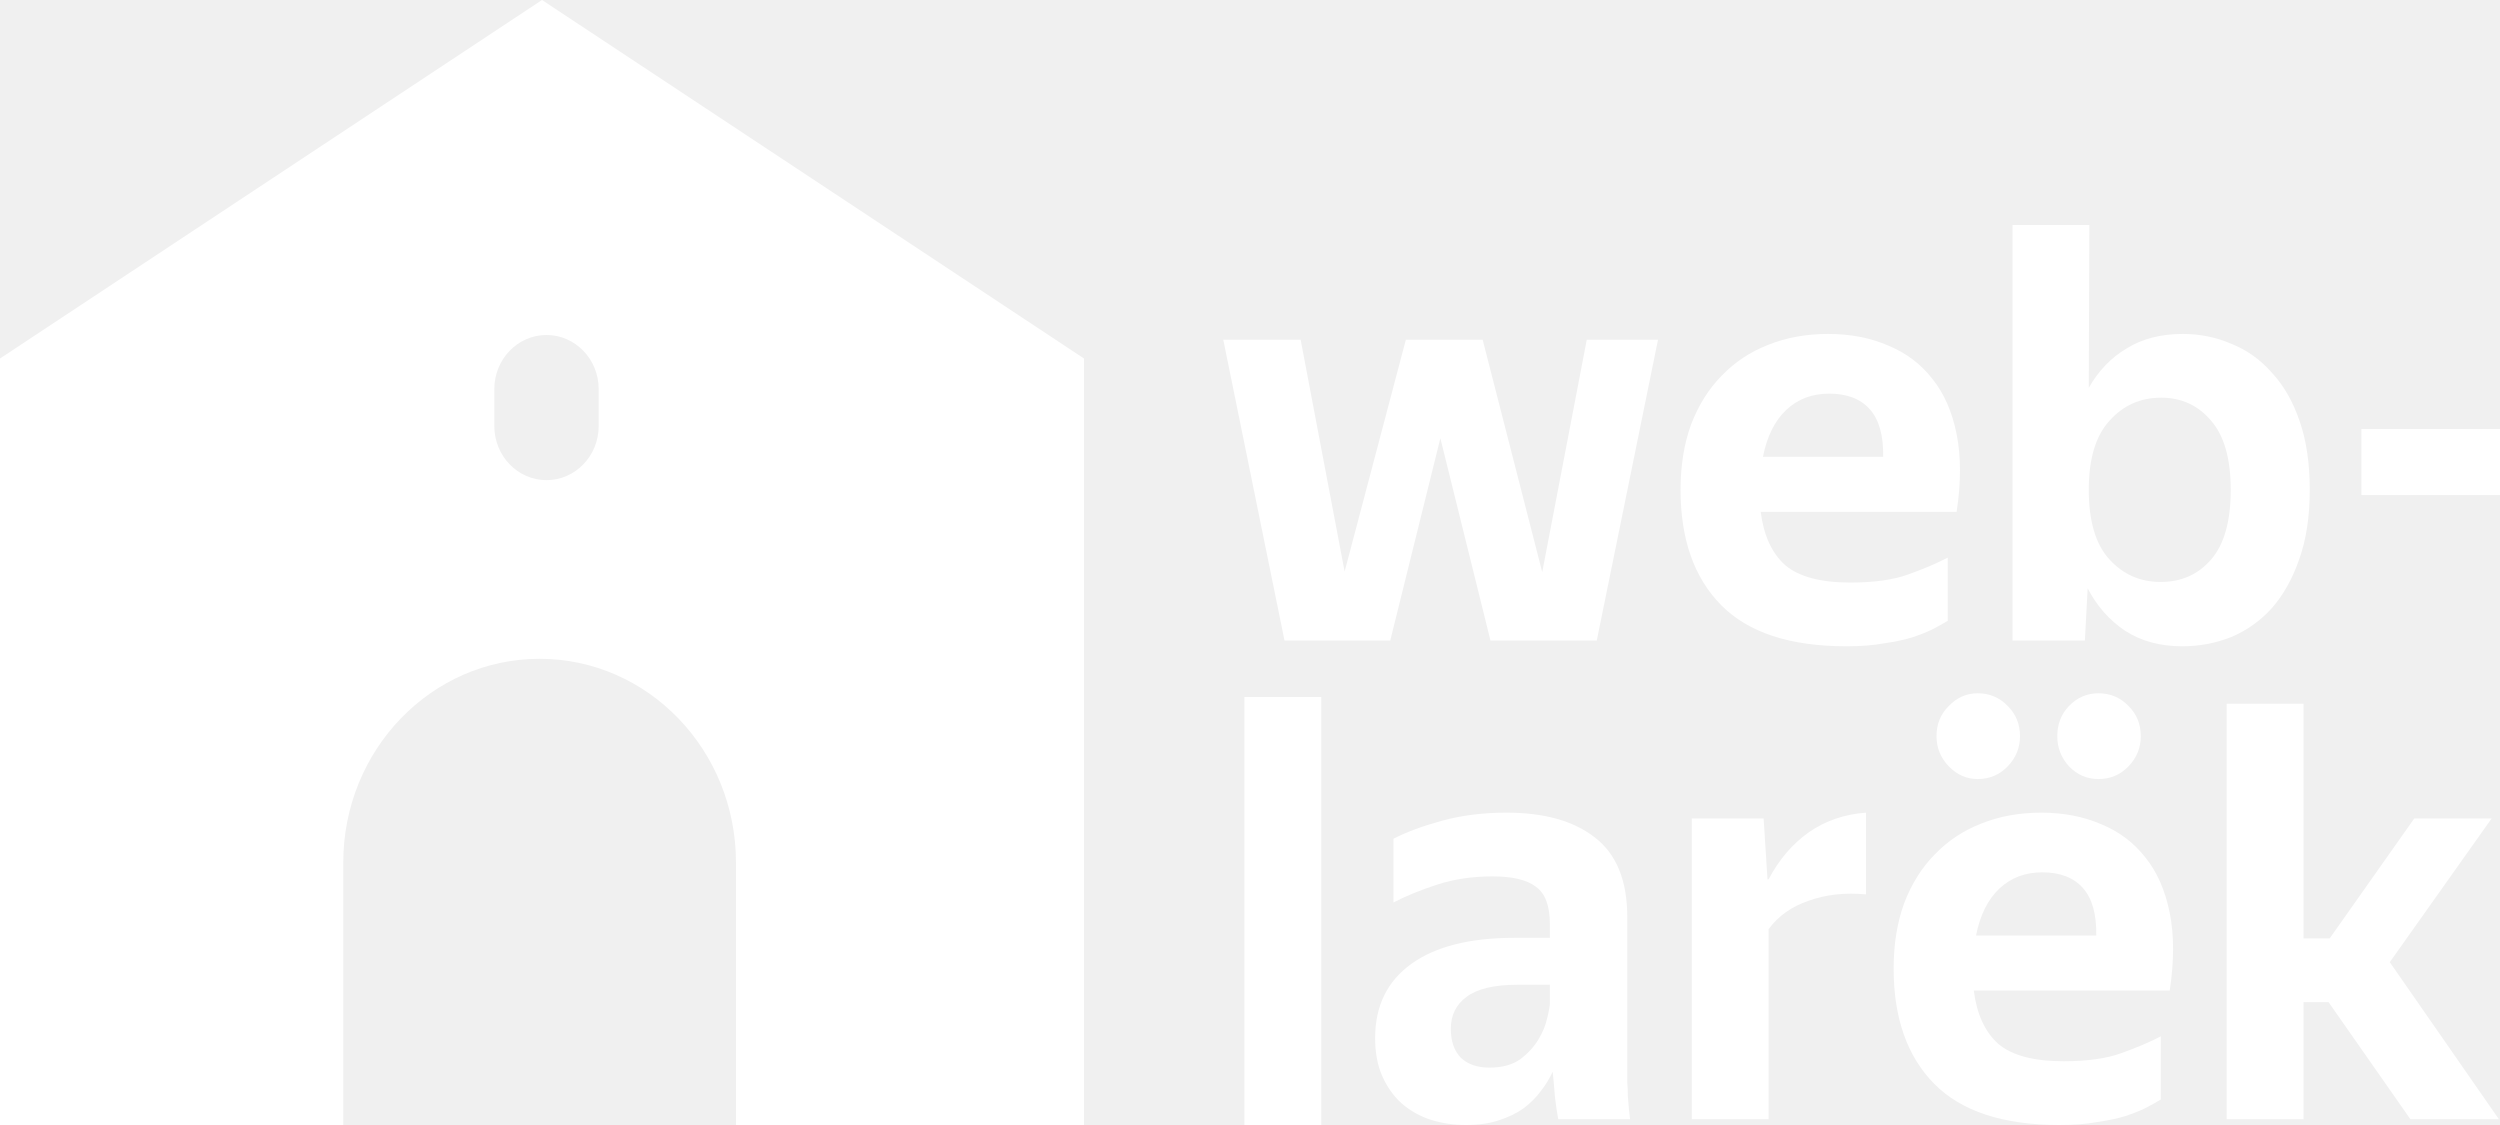
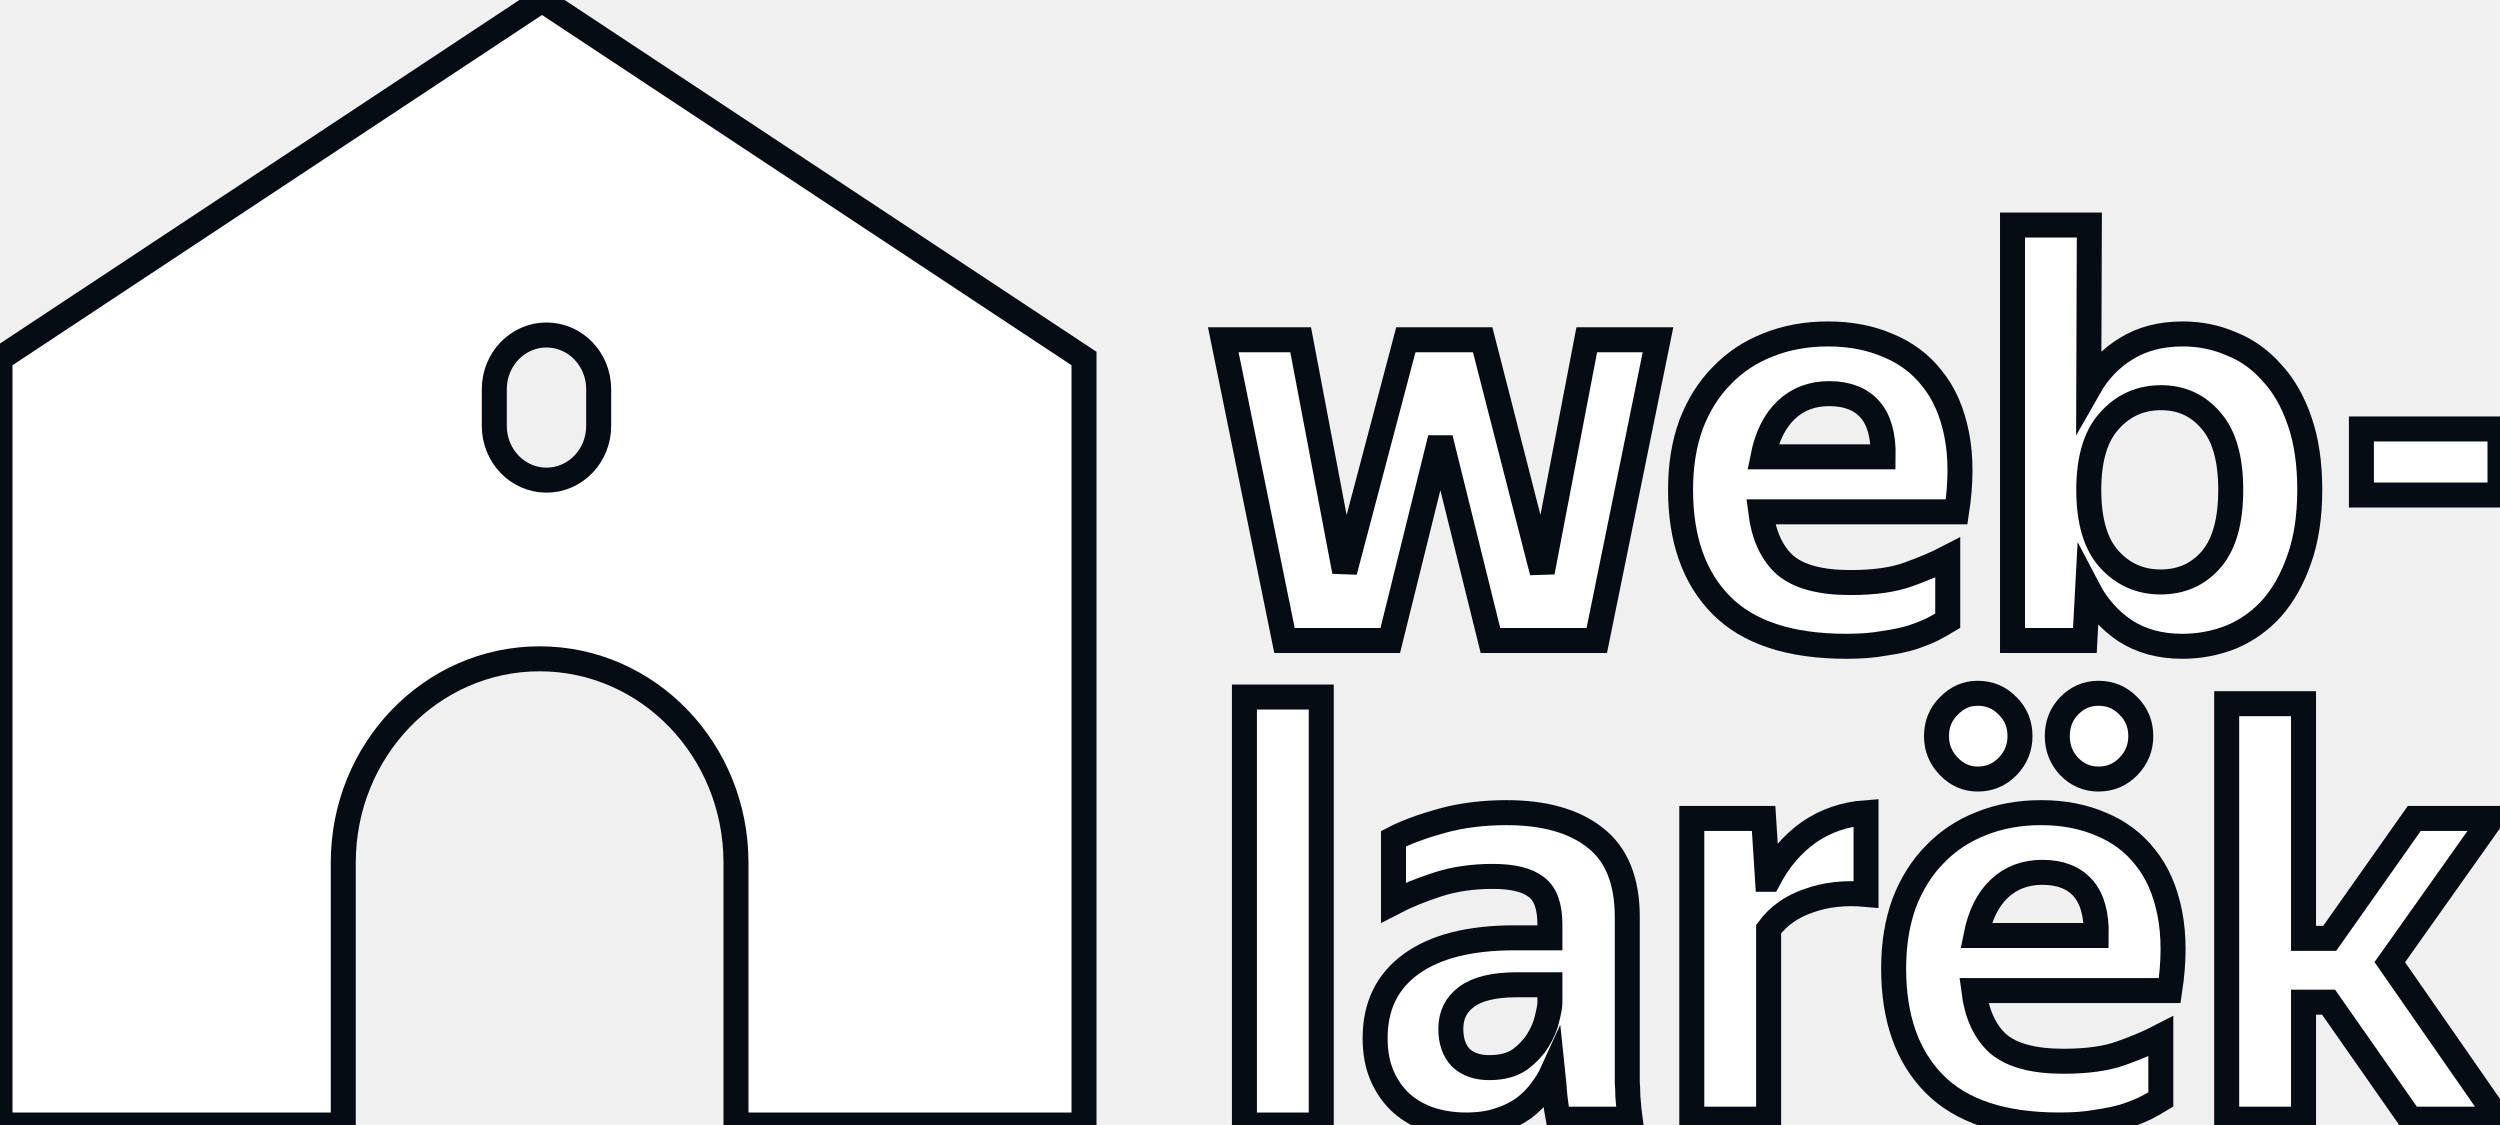
<svg xmlns="http://www.w3.org/2000/svg" width="200" height="90" viewBox="0 0 200 90" fill="none">
-   <path fill-rule="evenodd" clip-rule="evenodd" d="M43.36 0L0 28.681V90H27.462V69.007C27.462 60.003 34.495 52.705 43.17 52.705C51.845 52.705 58.878 60.003 58.878 69.007V90H86.721V28.681L43.36 0ZM47.894 31.131C47.894 28.738 46.025 26.799 43.719 26.799C41.414 26.799 39.545 28.738 39.545 31.131V34.08C39.545 36.472 41.414 38.412 43.719 38.412C46.025 38.412 47.894 36.472 47.894 34.08V31.131Z" fill="white" />
-   <path d="M127.742 51.24H119.237L115.229 35.06L111.221 51.24H102.76L97.862 27.179H104.052L107.57 45.723L112.468 27.179H118.613L123.378 45.769L126.941 27.179H132.641L127.742 51.24Z" fill="white" />
-   <path d="M155.819 49.663C155.463 49.88 155.047 50.111 154.572 50.359C154.127 50.575 153.577 50.791 152.924 51.008C152.301 51.193 151.559 51.348 150.698 51.471C149.867 51.626 148.872 51.703 147.714 51.703C143.202 51.703 139.862 50.606 137.695 48.412C135.528 46.217 134.444 43.142 134.444 39.186C134.444 37.239 134.726 35.493 135.29 33.948C135.884 32.402 136.7 31.104 137.739 30.053C138.778 28.972 140.01 28.153 141.435 27.596C142.89 27.009 144.493 26.715 146.245 26.715C148.026 26.715 149.629 27.025 151.054 27.643C152.479 28.23 153.652 29.111 154.572 30.285C155.522 31.46 156.175 32.943 156.531 34.736C156.888 36.528 156.888 38.599 156.531 40.948H140.857C141.094 42.833 141.747 44.255 142.816 45.213C143.914 46.14 145.651 46.604 148.026 46.604C149.926 46.604 151.47 46.387 152.657 45.955C153.874 45.522 154.928 45.074 155.819 44.61V49.663ZM146.334 31.491C144.968 31.491 143.825 31.923 142.905 32.789C141.985 33.654 141.361 34.906 141.035 36.544H150.653C150.683 34.844 150.327 33.577 149.585 32.742C148.842 31.908 147.759 31.491 146.334 31.491Z" fill="white" />
-   <path d="M184.781 39.186C184.781 41.319 184.499 43.173 183.935 44.749C183.4 46.295 182.673 47.593 181.753 48.644C180.833 49.663 179.749 50.436 178.502 50.962C177.255 51.456 175.949 51.703 174.583 51.703C172.802 51.703 171.273 51.286 169.997 50.452C168.75 49.617 167.755 48.489 167.013 47.067L166.79 51.24H161.001V18H167.147L167.102 31.027C167.874 29.667 168.883 28.616 170.13 27.875C171.377 27.102 172.876 26.715 174.628 26.715C175.994 26.715 177.285 26.978 178.502 27.504C179.749 27.998 180.833 28.771 181.753 29.822C182.703 30.841 183.445 32.14 183.979 33.716C184.514 35.261 184.781 37.085 184.781 39.186ZM172.847 46.557C174.509 46.557 175.86 45.955 176.899 44.749C177.938 43.544 178.458 41.69 178.458 39.186C178.458 36.714 177.938 34.875 176.899 33.669C175.86 32.433 174.524 31.815 172.891 31.815C171.229 31.815 169.848 32.433 168.75 33.669C167.651 34.875 167.102 36.714 167.102 39.186C167.102 41.69 167.651 43.544 168.75 44.749C169.848 45.955 171.214 46.557 172.847 46.557Z" fill="white" />
-   <path d="M188.912 34.319H200V39.603H188.912V34.319Z" fill="white" />
-   <path d="M105.7 55.76V90H99.554V55.76H105.7Z" fill="white" />
-   <path d="M124.66 89.536C124.571 89.073 124.482 88.47 124.393 87.728C124.334 86.956 124.274 86.291 124.215 85.735C123.977 86.26 123.666 86.77 123.28 87.265C122.924 87.759 122.463 88.223 121.899 88.656C121.335 89.057 120.667 89.382 119.895 89.629C119.153 89.876 118.277 90 117.268 90C116.288 90 115.353 89.861 114.463 89.583C113.602 89.305 112.83 88.872 112.147 88.285C111.494 87.698 110.974 86.971 110.588 86.106C110.203 85.24 110.01 84.221 110.01 83.046C110.01 80.481 110.974 78.503 112.904 77.112C114.834 75.721 117.58 75.026 121.142 75.026H123.992V73.96C123.992 72.476 123.621 71.472 122.879 70.946C122.166 70.39 121.009 70.112 119.406 70.112C117.802 70.112 116.333 70.328 114.997 70.761C113.661 71.194 112.488 71.673 111.479 72.198V67.099C112.488 66.573 113.78 66.094 115.353 65.661C116.927 65.229 118.649 65.012 120.519 65.012C123.547 65.012 125.907 65.677 127.599 67.006C129.321 68.335 130.182 70.452 130.182 73.357V85.642C130.182 85.92 130.182 86.245 130.182 86.616C130.212 86.956 130.227 87.311 130.227 87.682C130.256 88.053 130.286 88.408 130.316 88.748C130.345 89.057 130.375 89.32 130.405 89.536H124.66ZM119.138 85.41C120.148 85.41 120.964 85.194 121.588 84.761C122.211 84.298 122.701 83.772 123.057 83.185C123.413 82.598 123.651 82.026 123.77 81.47C123.918 80.883 123.992 80.465 123.992 80.218V78.781H121.365C119.524 78.781 118.174 79.106 117.313 79.755C116.481 80.373 116.066 81.223 116.066 82.304C116.066 83.293 116.333 84.066 116.867 84.622C117.431 85.148 118.188 85.41 119.138 85.41Z" fill="white" />
-   <path d="M149.282 71.549C147.59 71.394 146.061 71.564 144.696 72.059C143.33 72.522 142.261 73.28 141.489 74.331V89.536H135.344V65.476H141.089L141.4 70.344H141.489C142.321 68.767 143.389 67.516 144.696 66.589C146.032 65.661 147.56 65.136 149.282 65.012V71.549Z" fill="white" />
-   <path d="M167.878 62.324C166.958 62.324 166.171 61.983 165.518 61.304C164.895 60.624 164.583 59.82 164.583 58.893C164.583 57.935 164.895 57.131 165.518 56.482C166.171 55.802 166.958 55.462 167.878 55.462C168.828 55.462 169.63 55.802 170.283 56.482C170.936 57.131 171.263 57.935 171.263 58.893C171.263 59.82 170.936 60.624 170.283 61.304C169.63 61.983 168.828 62.324 167.878 62.324ZM158.215 62.324C157.325 62.324 156.553 61.983 155.9 61.304C155.246 60.624 154.92 59.82 154.92 58.893C154.92 57.935 155.246 57.131 155.9 56.482C156.553 55.802 157.325 55.462 158.215 55.462C159.165 55.462 159.967 55.802 160.62 56.482C161.273 57.131 161.6 57.935 161.6 58.893C161.6 59.82 161.273 60.624 160.62 61.304C159.967 61.983 159.165 62.324 158.215 62.324ZM172.866 87.96C172.51 88.177 172.094 88.408 171.619 88.656C171.174 88.872 170.624 89.088 169.971 89.305C169.348 89.49 168.606 89.645 167.745 89.768C166.914 89.923 165.919 90 164.761 90C160.249 90 156.909 88.903 154.742 86.709C152.575 84.514 151.491 81.439 151.491 77.483C151.491 75.536 151.773 73.79 152.337 72.244C152.931 70.699 153.747 69.401 154.786 68.35C155.825 67.269 157.057 66.45 158.482 65.893C159.937 65.306 161.54 65.012 163.292 65.012C165.073 65.012 166.676 65.321 168.101 65.939C169.526 66.527 170.699 67.408 171.619 68.582C172.569 69.756 173.222 71.24 173.578 73.032C173.935 74.825 173.935 76.896 173.578 79.245H157.903C158.141 81.13 158.794 82.552 159.863 83.51C160.961 84.437 162.698 84.9 165.073 84.9C166.973 84.9 168.517 84.684 169.704 84.251C170.921 83.819 171.975 83.371 172.866 82.907V87.96ZM163.381 69.787C162.015 69.787 160.872 70.22 159.952 71.085C159.032 71.951 158.408 73.203 158.082 74.841H167.7C167.73 73.141 167.374 71.874 166.632 71.039C165.889 70.205 164.806 69.787 163.381 69.787Z" fill="white" />
-   <path d="M186.285 80.172H184.281V89.536H178.135V56.297H184.281V75.072H186.374L193.142 65.476H199.332L191.183 76.973L199.911 89.536H192.831L186.285 80.172Z" fill="white" />
+   <path fill-rule="evenodd" clip-rule="evenodd" d="M43.36 0L0 28.681V90H27.462V69.007C27.462 60.003 34.495 52.705 43.17 52.705C51.845 52.705 58.878 60.003 58.878 69.007V90H86.721V28.681L43.36 0ZM47.894 31.131C47.894 28.738 46.025 26.799 43.719 26.799C41.414 26.799 39.545 28.738 39.545 31.131V34.08C39.545 36.472 41.414 38.412 43.719 38.412C46.025 38.412 47.894 36.472 47.894 34.08V31.131Z" fill="white" stroke="#060C14" stroke-linecap="round" stroke-width="2" />
+   <path d="M127.742 51.24H119.237L115.229 35.06L111.221 51.24H102.76L97.862 27.179H104.052L107.57 45.723L112.468 27.179H118.613L123.378 45.769L126.941 27.179H132.641L127.742 51.24Z" fill="white" stroke="#060C14" stroke-linecap="round" stroke-width="2" />
+   <path d="M155.819 49.663C155.463 49.88 155.047 50.111 154.572 50.359C154.127 50.575 153.577 50.791 152.924 51.008C152.301 51.193 151.559 51.348 150.698 51.471C149.867 51.626 148.872 51.703 147.714 51.703C143.202 51.703 139.862 50.606 137.695 48.412C135.528 46.217 134.444 43.142 134.444 39.186C134.444 37.239 134.726 35.493 135.29 33.948C135.884 32.402 136.7 31.104 137.739 30.053C138.778 28.972 140.01 28.153 141.435 27.596C142.89 27.009 144.493 26.715 146.245 26.715C148.026 26.715 149.629 27.025 151.054 27.643C152.479 28.23 153.652 29.111 154.572 30.285C155.522 31.46 156.175 32.943 156.531 34.736C156.888 36.528 156.888 38.599 156.531 40.948H140.857C141.094 42.833 141.747 44.255 142.816 45.213C143.914 46.14 145.651 46.604 148.026 46.604C149.926 46.604 151.47 46.387 152.657 45.955C153.874 45.522 154.928 45.074 155.819 44.61V49.663ZM146.334 31.491C144.968 31.491 143.825 31.923 142.905 32.789C141.985 33.654 141.361 34.906 141.035 36.544H150.653C150.683 34.844 150.327 33.577 149.585 32.742C148.842 31.908 147.759 31.491 146.334 31.491Z" fill="white" stroke="#060C14" stroke-linecap="round" stroke-width="2" />
+   <path d="M184.781 39.186C184.781 41.319 184.499 43.173 183.935 44.749C183.4 46.295 182.673 47.593 181.753 48.644C180.833 49.663 179.749 50.436 178.502 50.962C177.255 51.456 175.949 51.703 174.583 51.703C172.802 51.703 171.273 51.286 169.997 50.452C168.75 49.617 167.755 48.489 167.013 47.067L166.79 51.24H161.001V18H167.147L167.102 31.027C167.874 29.667 168.883 28.616 170.13 27.875C171.377 27.102 172.876 26.715 174.628 26.715C175.994 26.715 177.285 26.978 178.502 27.504C179.749 27.998 180.833 28.771 181.753 29.822C182.703 30.841 183.445 32.14 183.979 33.716C184.514 35.261 184.781 37.085 184.781 39.186ZM172.847 46.557C174.509 46.557 175.86 45.955 176.899 44.749C177.938 43.544 178.458 41.69 178.458 39.186C178.458 36.714 177.938 34.875 176.899 33.669C175.86 32.433 174.524 31.815 172.891 31.815C171.229 31.815 169.848 32.433 168.75 33.669C167.651 34.875 167.102 36.714 167.102 39.186C167.102 41.69 167.651 43.544 168.75 44.749C169.848 45.955 171.214 46.557 172.847 46.557Z" fill="white" stroke="#060C14" stroke-linecap="round" stroke-width="2" />
+   <path d="M188.912 34.319H200V39.603H188.912V34.319Z" fill="white" stroke="#060C14" stroke-linecap="round" stroke-width="2" />
+   <path d="M105.7 55.76V90H99.554V55.76H105.7Z" fill="white" stroke="#060C14" stroke-linecap="round" stroke-width="2" />
+   <path d="M124.66 89.536C124.571 89.073 124.482 88.47 124.393 87.728C124.334 86.956 124.274 86.291 124.215 85.735C123.977 86.26 123.666 86.77 123.28 87.265C122.924 87.759 122.463 88.223 121.899 88.656C121.335 89.057 120.667 89.382 119.895 89.629C119.153 89.876 118.277 90 117.268 90C116.288 90 115.353 89.861 114.463 89.583C113.602 89.305 112.83 88.872 112.147 88.285C111.494 87.698 110.974 86.971 110.588 86.106C110.203 85.24 110.01 84.221 110.01 83.046C110.01 80.481 110.974 78.503 112.904 77.112C114.834 75.721 117.58 75.026 121.142 75.026H123.992V73.96C123.992 72.476 123.621 71.472 122.879 70.946C122.166 70.39 121.009 70.112 119.406 70.112C117.802 70.112 116.333 70.328 114.997 70.761C113.661 71.194 112.488 71.673 111.479 72.198V67.099C112.488 66.573 113.78 66.094 115.353 65.661C116.927 65.229 118.649 65.012 120.519 65.012C123.547 65.012 125.907 65.677 127.599 67.006C129.321 68.335 130.182 70.452 130.182 73.357V85.642C130.182 85.92 130.182 86.245 130.182 86.616C130.212 86.956 130.227 87.311 130.227 87.682C130.256 88.053 130.286 88.408 130.316 88.748C130.345 89.057 130.375 89.32 130.405 89.536H124.66ZM119.138 85.41C120.148 85.41 120.964 85.194 121.588 84.761C122.211 84.298 122.701 83.772 123.057 83.185C123.413 82.598 123.651 82.026 123.77 81.47C123.918 80.883 123.992 80.465 123.992 80.218V78.781H121.365C119.524 78.781 118.174 79.106 117.313 79.755C116.481 80.373 116.066 81.223 116.066 82.304C116.066 83.293 116.333 84.066 116.867 84.622C117.431 85.148 118.188 85.41 119.138 85.41Z" fill="white" stroke="#060C14" stroke-linecap="round" stroke-width="2" />
+   <path d="M149.282 71.549C147.59 71.394 146.061 71.564 144.696 72.059C143.33 72.522 142.261 73.28 141.489 74.331V89.536H135.344V65.476H141.089L141.4 70.344H141.489C142.321 68.767 143.389 67.516 144.696 66.589C146.032 65.661 147.56 65.136 149.282 65.012V71.549Z" fill="white" stroke="#060C14" stroke-linecap="round" stroke-width="2" />
+   <path d="M167.878 62.324C166.958 62.324 166.171 61.983 165.518 61.304C164.895 60.624 164.583 59.82 164.583 58.893C164.583 57.935 164.895 57.131 165.518 56.482C166.171 55.802 166.958 55.462 167.878 55.462C168.828 55.462 169.63 55.802 170.283 56.482C170.936 57.131 171.263 57.935 171.263 58.893C171.263 59.82 170.936 60.624 170.283 61.304C169.63 61.983 168.828 62.324 167.878 62.324ZM158.215 62.324C157.325 62.324 156.553 61.983 155.9 61.304C155.246 60.624 154.92 59.82 154.92 58.893C154.92 57.935 155.246 57.131 155.9 56.482C156.553 55.802 157.325 55.462 158.215 55.462C159.165 55.462 159.967 55.802 160.62 56.482C161.273 57.131 161.6 57.935 161.6 58.893C161.6 59.82 161.273 60.624 160.62 61.304C159.967 61.983 159.165 62.324 158.215 62.324ZM172.866 87.96C172.51 88.177 172.094 88.408 171.619 88.656C171.174 88.872 170.624 89.088 169.971 89.305C169.348 89.49 168.606 89.645 167.745 89.768C166.914 89.923 165.919 90 164.761 90C160.249 90 156.909 88.903 154.742 86.709C152.575 84.514 151.491 81.439 151.491 77.483C151.491 75.536 151.773 73.79 152.337 72.244C152.931 70.699 153.747 69.401 154.786 68.35C155.825 67.269 157.057 66.45 158.482 65.893C159.937 65.306 161.54 65.012 163.292 65.012C165.073 65.012 166.676 65.321 168.101 65.939C169.526 66.527 170.699 67.408 171.619 68.582C172.569 69.756 173.222 71.24 173.578 73.032C173.935 74.825 173.935 76.896 173.578 79.245H157.903C158.141 81.13 158.794 82.552 159.863 83.51C160.961 84.437 162.698 84.9 165.073 84.9C166.973 84.9 168.517 84.684 169.704 84.251C170.921 83.819 171.975 83.371 172.866 82.907V87.96ZM163.381 69.787C162.015 69.787 160.872 70.22 159.952 71.085C159.032 71.951 158.408 73.203 158.082 74.841H167.7C167.73 73.141 167.374 71.874 166.632 71.039C165.889 70.205 164.806 69.787 163.381 69.787Z" fill="white" stroke="#060C14" stroke-linecap="round" stroke-width="2" />
+   <path d="M186.285 80.172H184.281V89.536H178.135V56.297H184.281V75.072H186.374L193.142 65.476H199.332L191.183 76.973L199.911 89.536H192.831L186.285 80.172Z" fill="white" stroke="#060C14" stroke-linecap="round" stroke-width="2" />
</svg>
